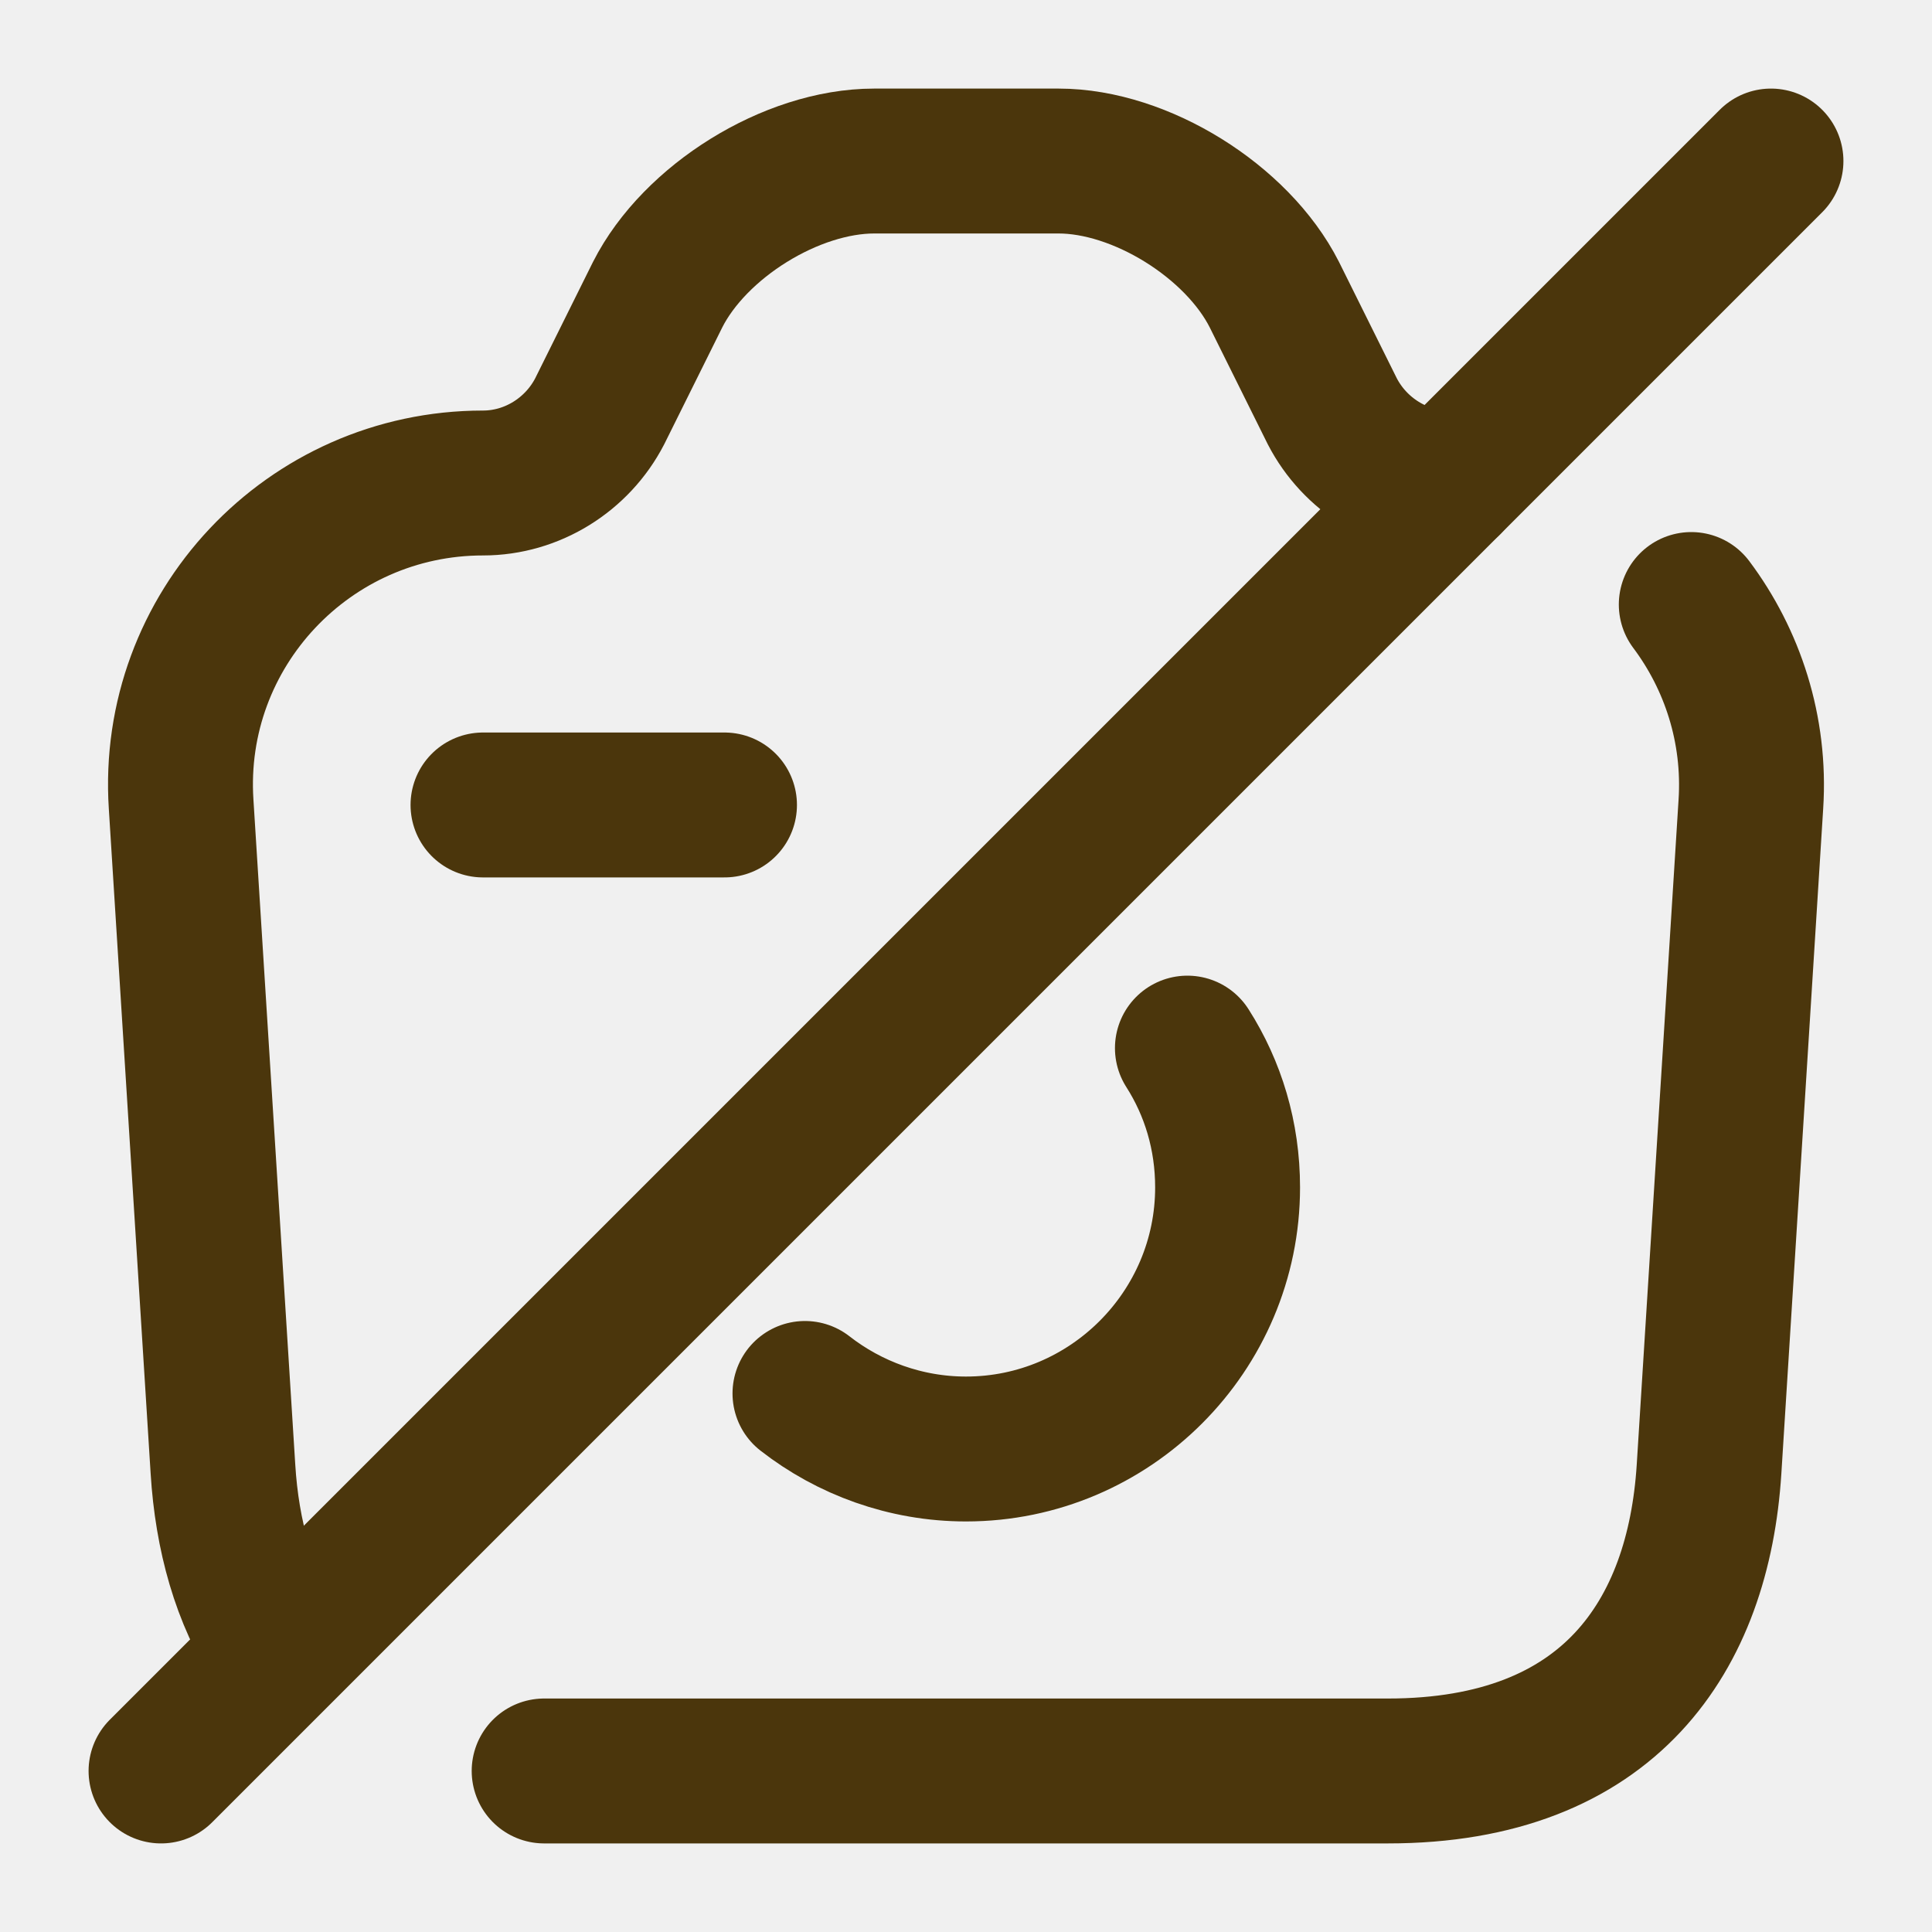
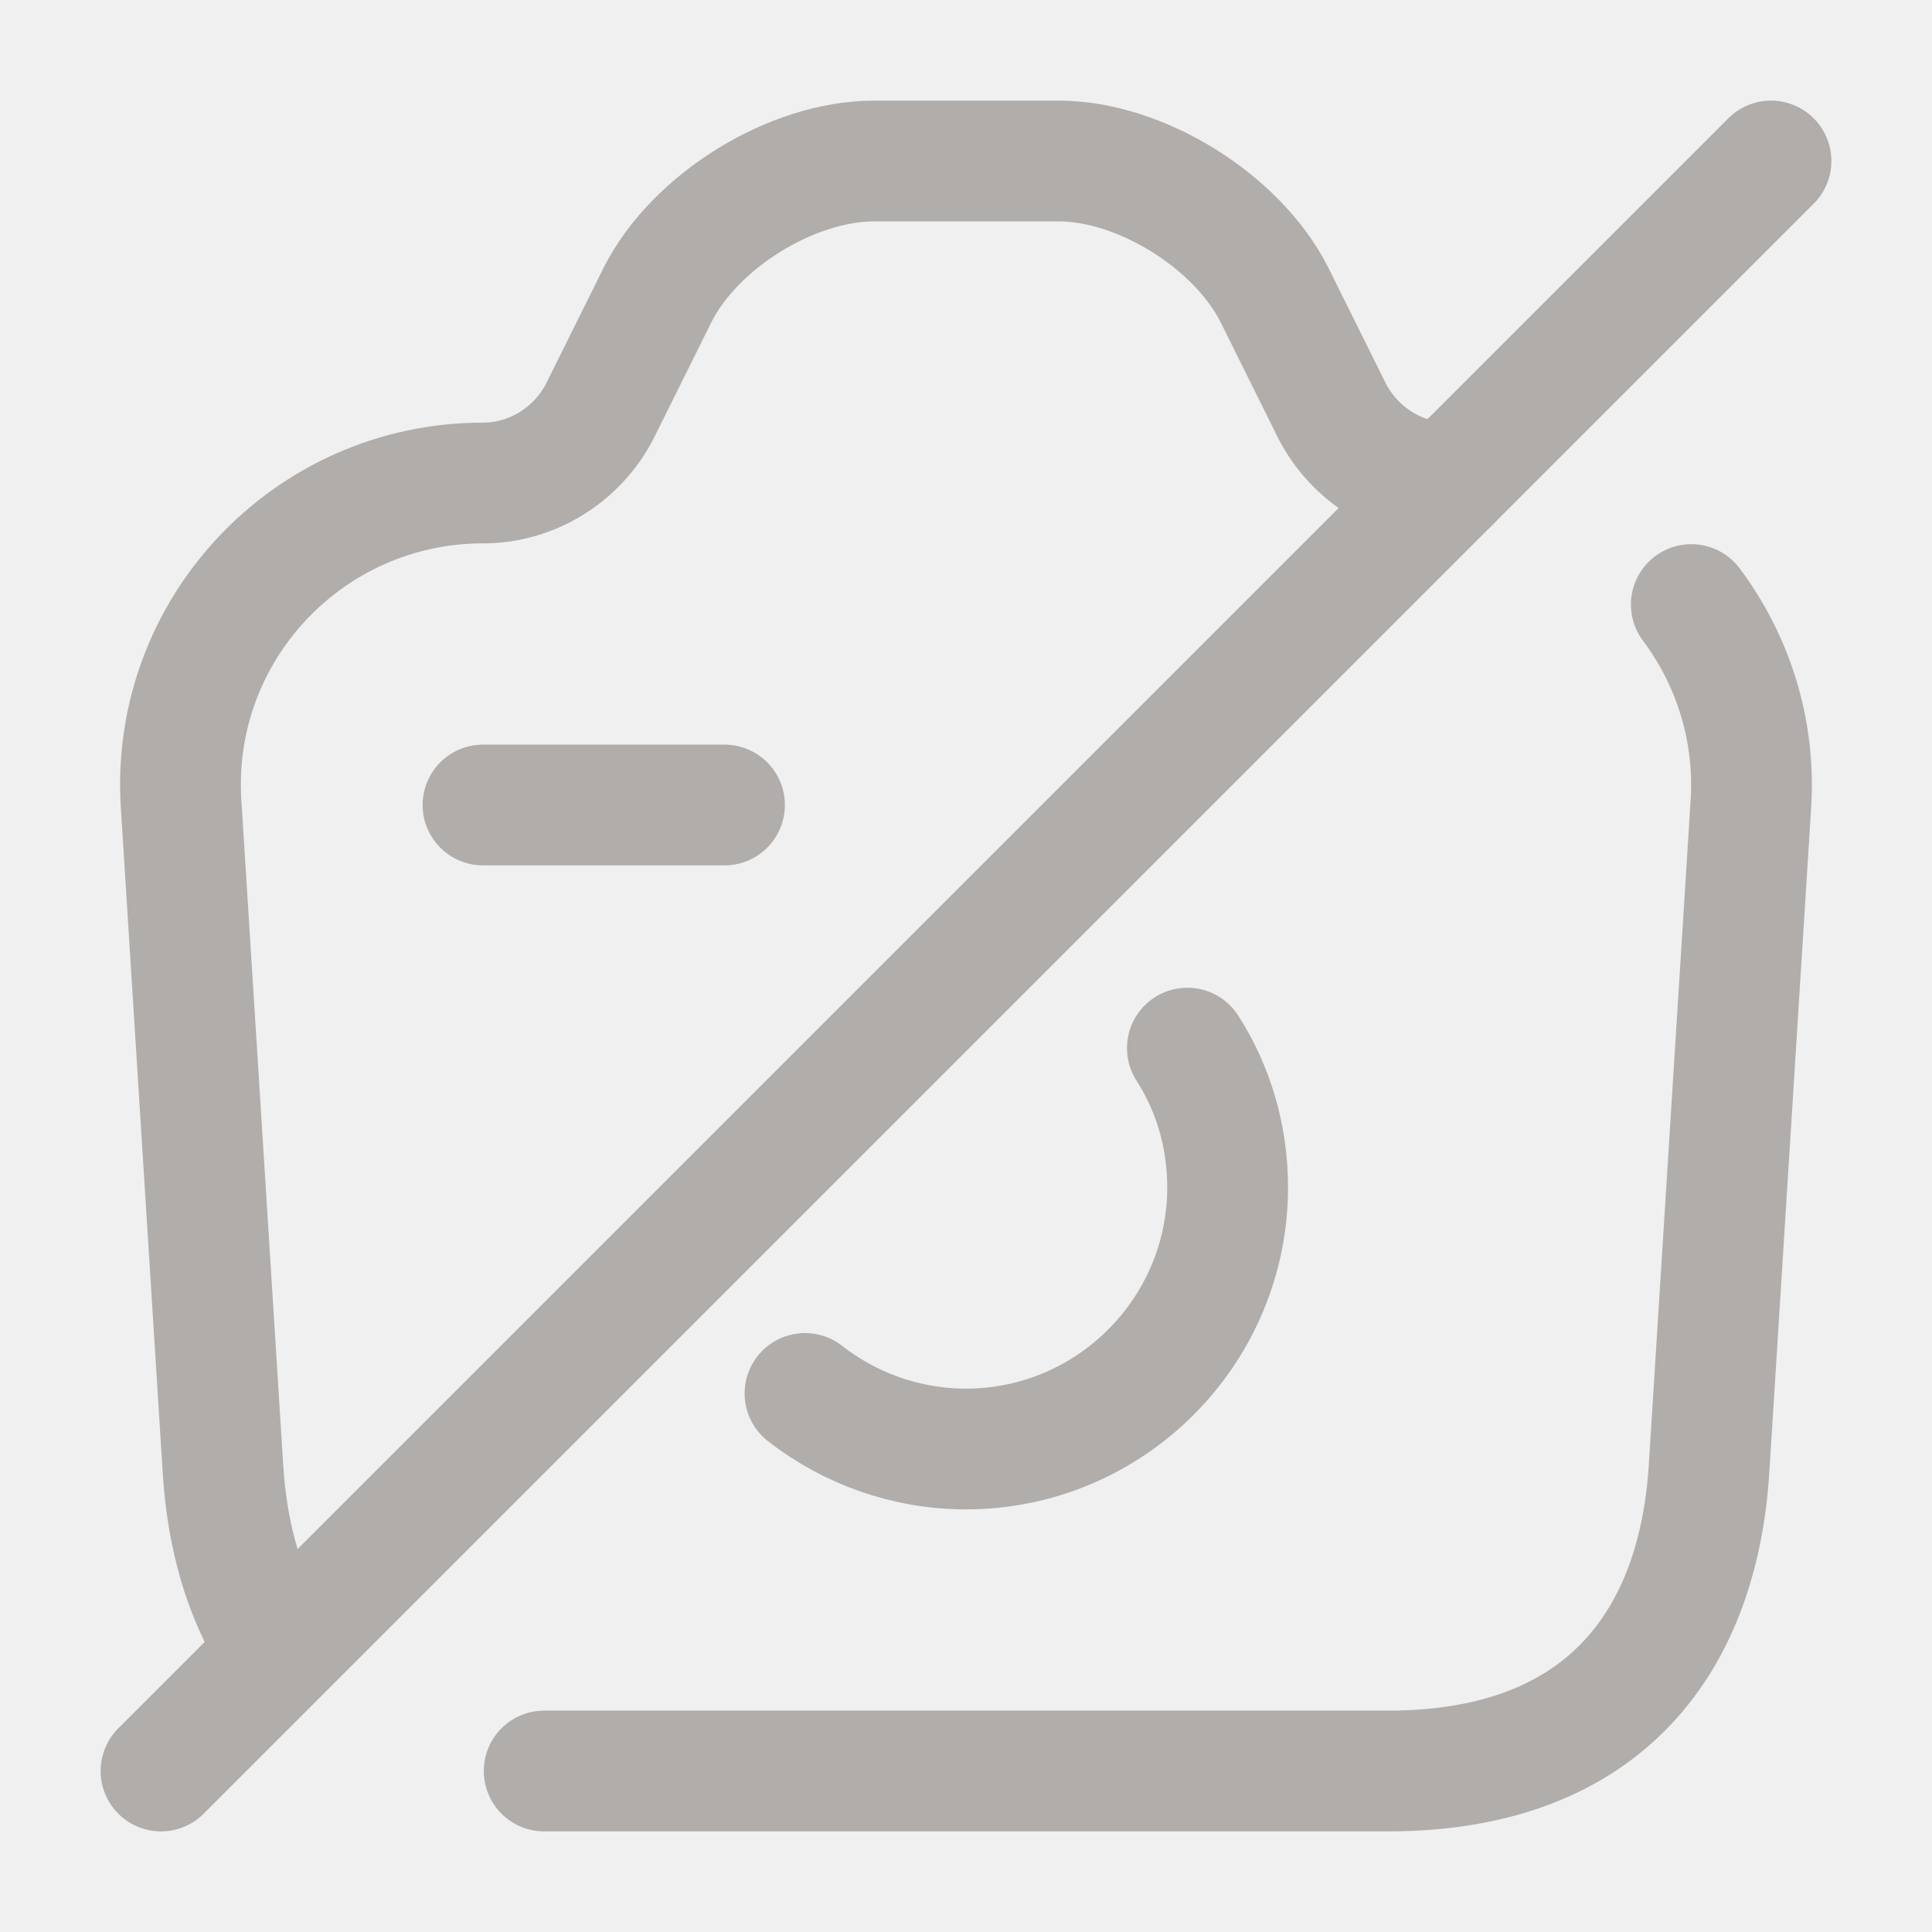
- <svg xmlns="http://www.w3.org/2000/svg" width="20" height="20" viewBox="0 0 20 20" fill="none">
-   <g clip-path="url(#clip0_92_401)">
-     <path d="M5 8.333H7.5M5.633 18.333H14.367C16.667 18.333 17.583 16.925 17.692 15.208L18.125 8.325C18.175 7.55 17.933 6.825 17.508 6.258M15 5C14.492 5 14.025 4.708 13.792 4.258L13.192 3.05C12.808 2.292 11.808 1.667 10.958 1.667H9.05C8.192 1.667 7.192 2.292 6.808 3.05L6.208 4.258C5.975 4.708 5.508 5 5 5C3.192 5 1.758 6.525 1.875 8.325L2.308 15.208C2.35 15.892 2.525 16.533 2.867 17.05" stroke="#4B360C" stroke-width="1.5" stroke-linecap="round" stroke-linejoin="round" />
-     <path d="M8.333 14.425C8.792 14.783 9.375 15 10 15C11.492 15 12.708 13.783 12.708 12.292C12.708 11.758 12.558 11.267 12.292 10.85M18.333 1.667L1.667 18.333" stroke="#4B360C" stroke-width="1.5" stroke-linecap="round" stroke-linejoin="round" />
-   </g>
-   <defs>
-     <clipPath id="clip0_92_401">
-       <rect width="20" height="20" fill="white" />
-     </clipPath>
-   </defs>
+ <svg xmlns="http://www.w3.org/2000/svg" width="24" height="24" viewBox="0 0 24 24" fill="none">
+   <path d="M6 10H9M6.76 22H17.24C20 22 21.1 20.31 21.23 18.25L21.75 9.99C21.81 9.06 21.52 8.19 21.01 7.51M18 6C17.39 6 16.83 5.65 16.55 5.11L15.83 3.66C15.37 2.75 14.17 2 13.15 2H10.86C9.83 2 8.63 2.75 8.17 3.66L7.45 5.11C7.17 5.65 6.61 6 6 6C3.83 6 2.11 7.83 2.25 9.99L2.77 18.25C2.82 19.07 3.03 19.84 3.44 20.46" stroke="#B0ADAB" stroke-width="1.5" stroke-linecap="round" stroke-linejoin="round" />
+   <path d="M10 17.31C10.55 17.74 11.25 18 12 18C13.79 18 15.25 16.54 15.25 14.75C15.25 14.11 15.07 13.52 14.75 13.02M22 2L2 22" stroke="#B0ADAB" stroke-width="1.5" stroke-linecap="round" stroke-linejoin="round" />
</svg>
